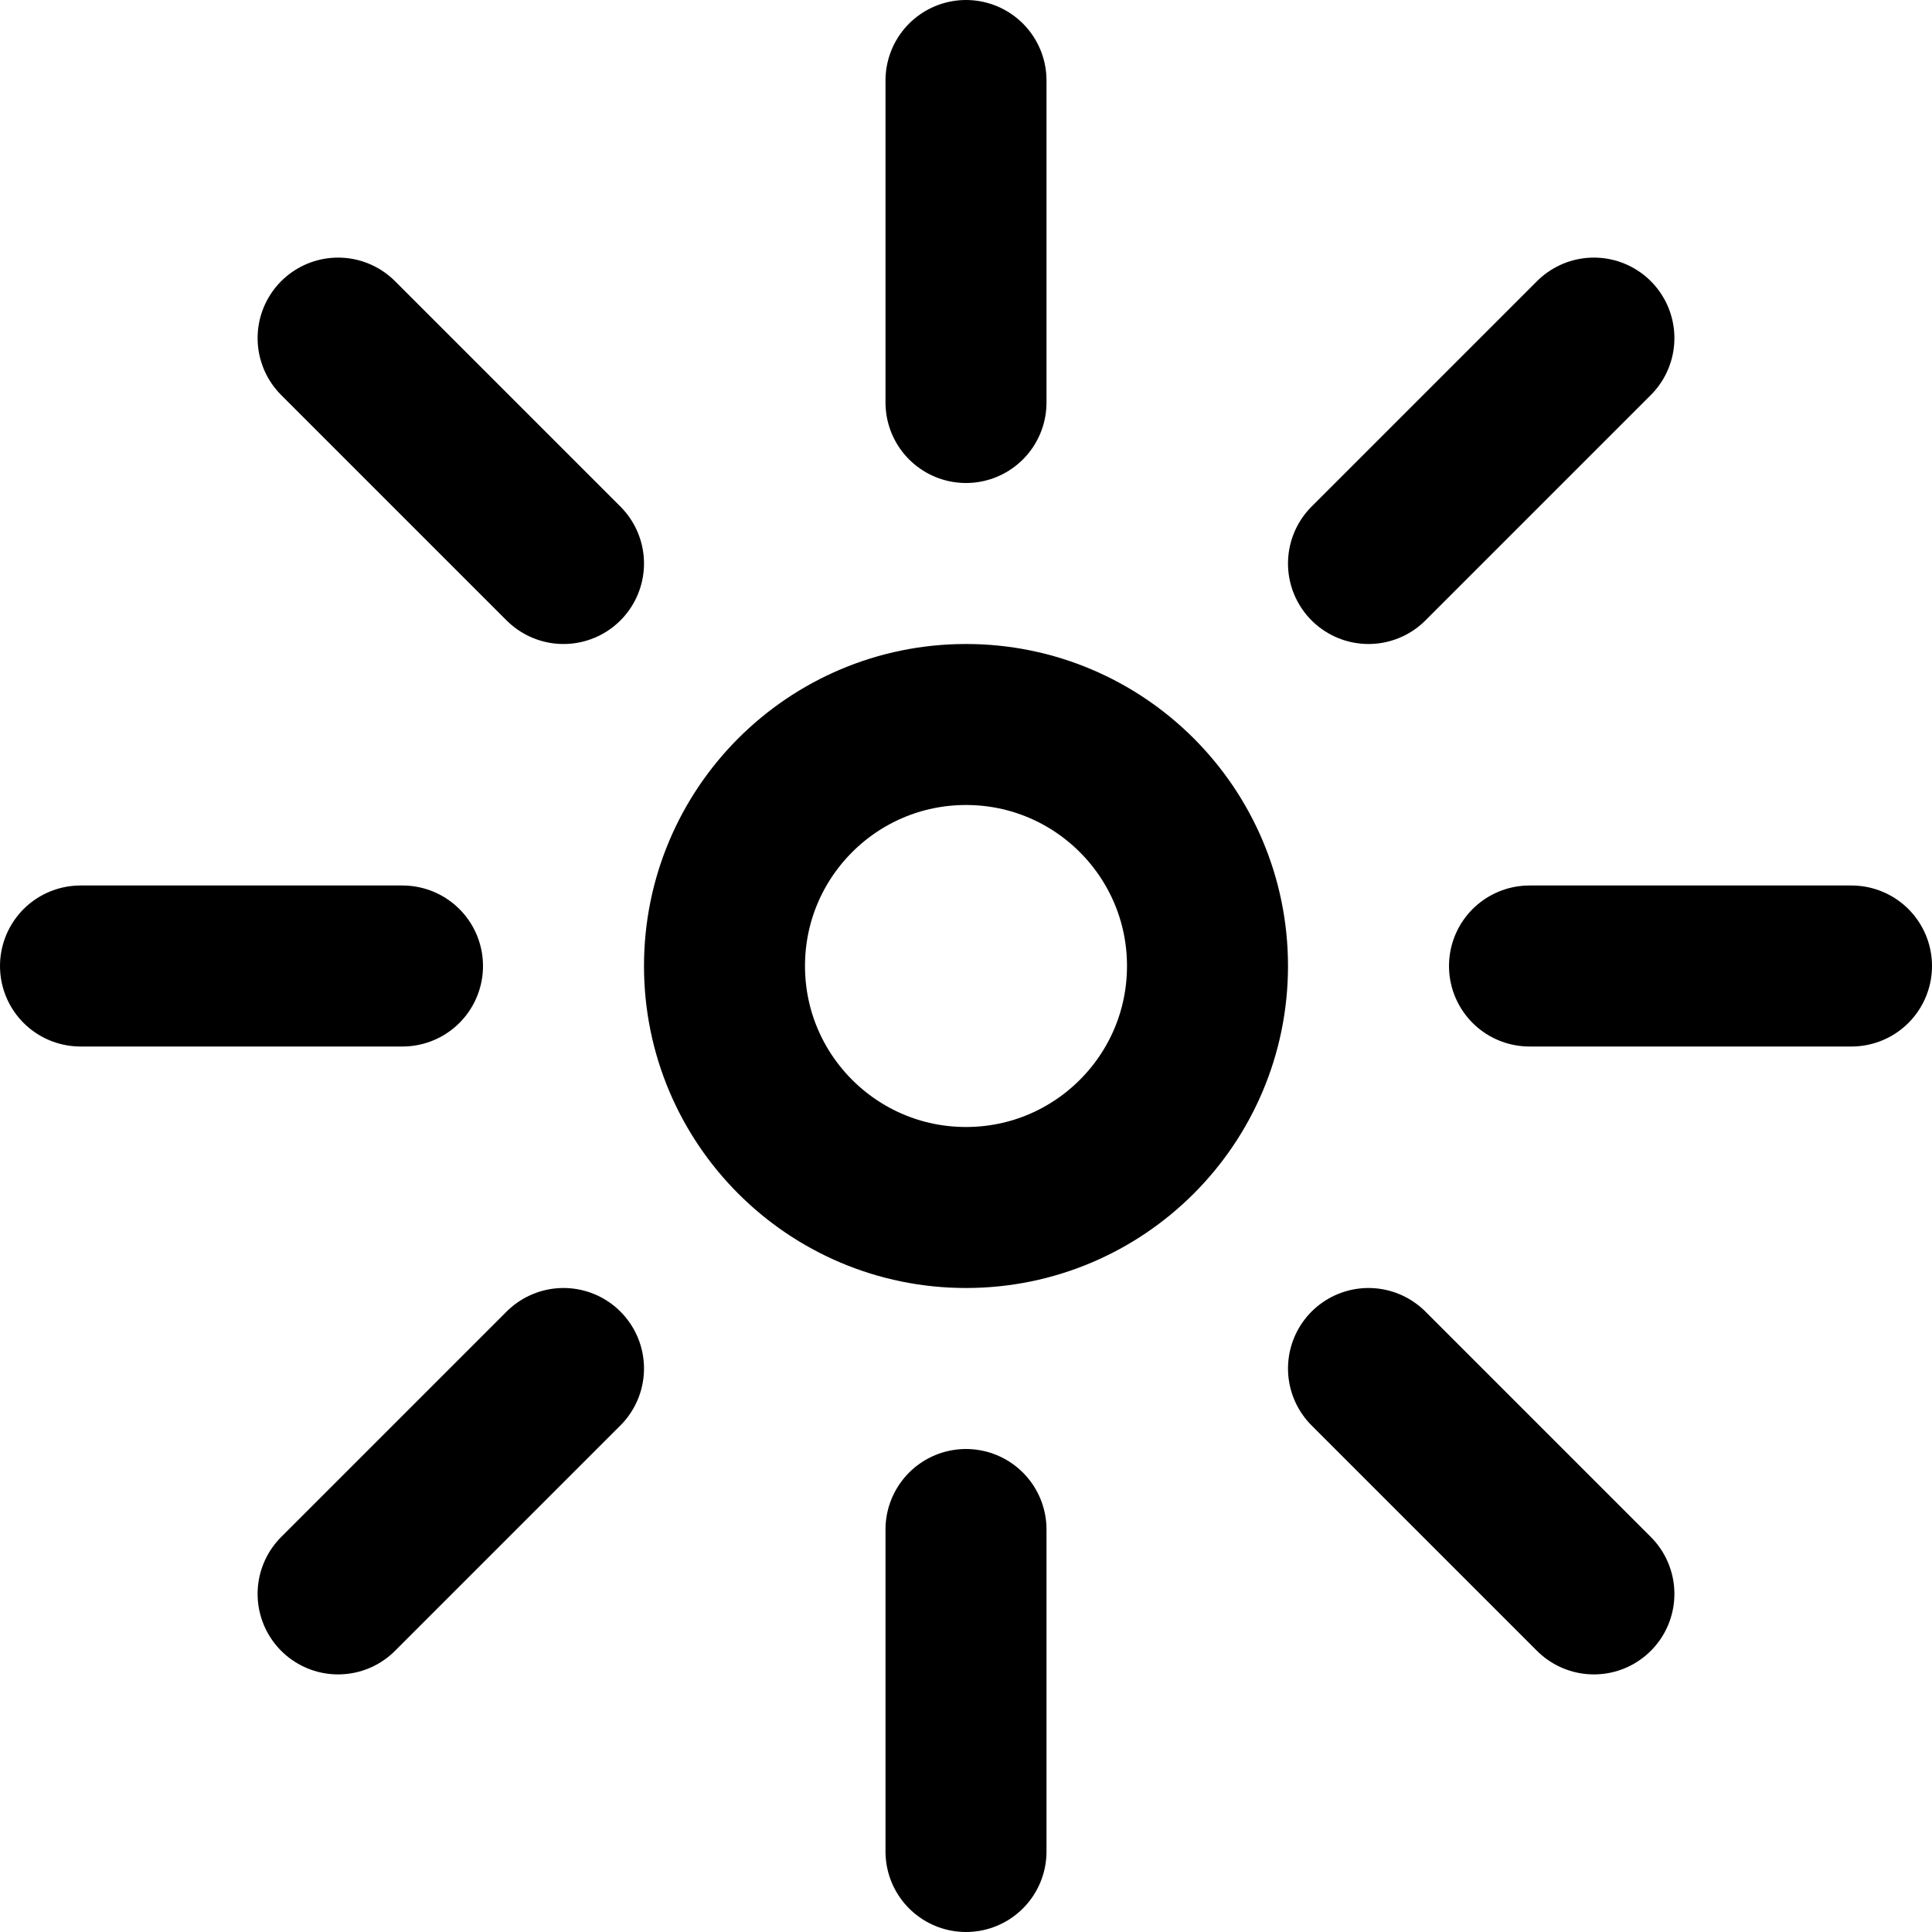
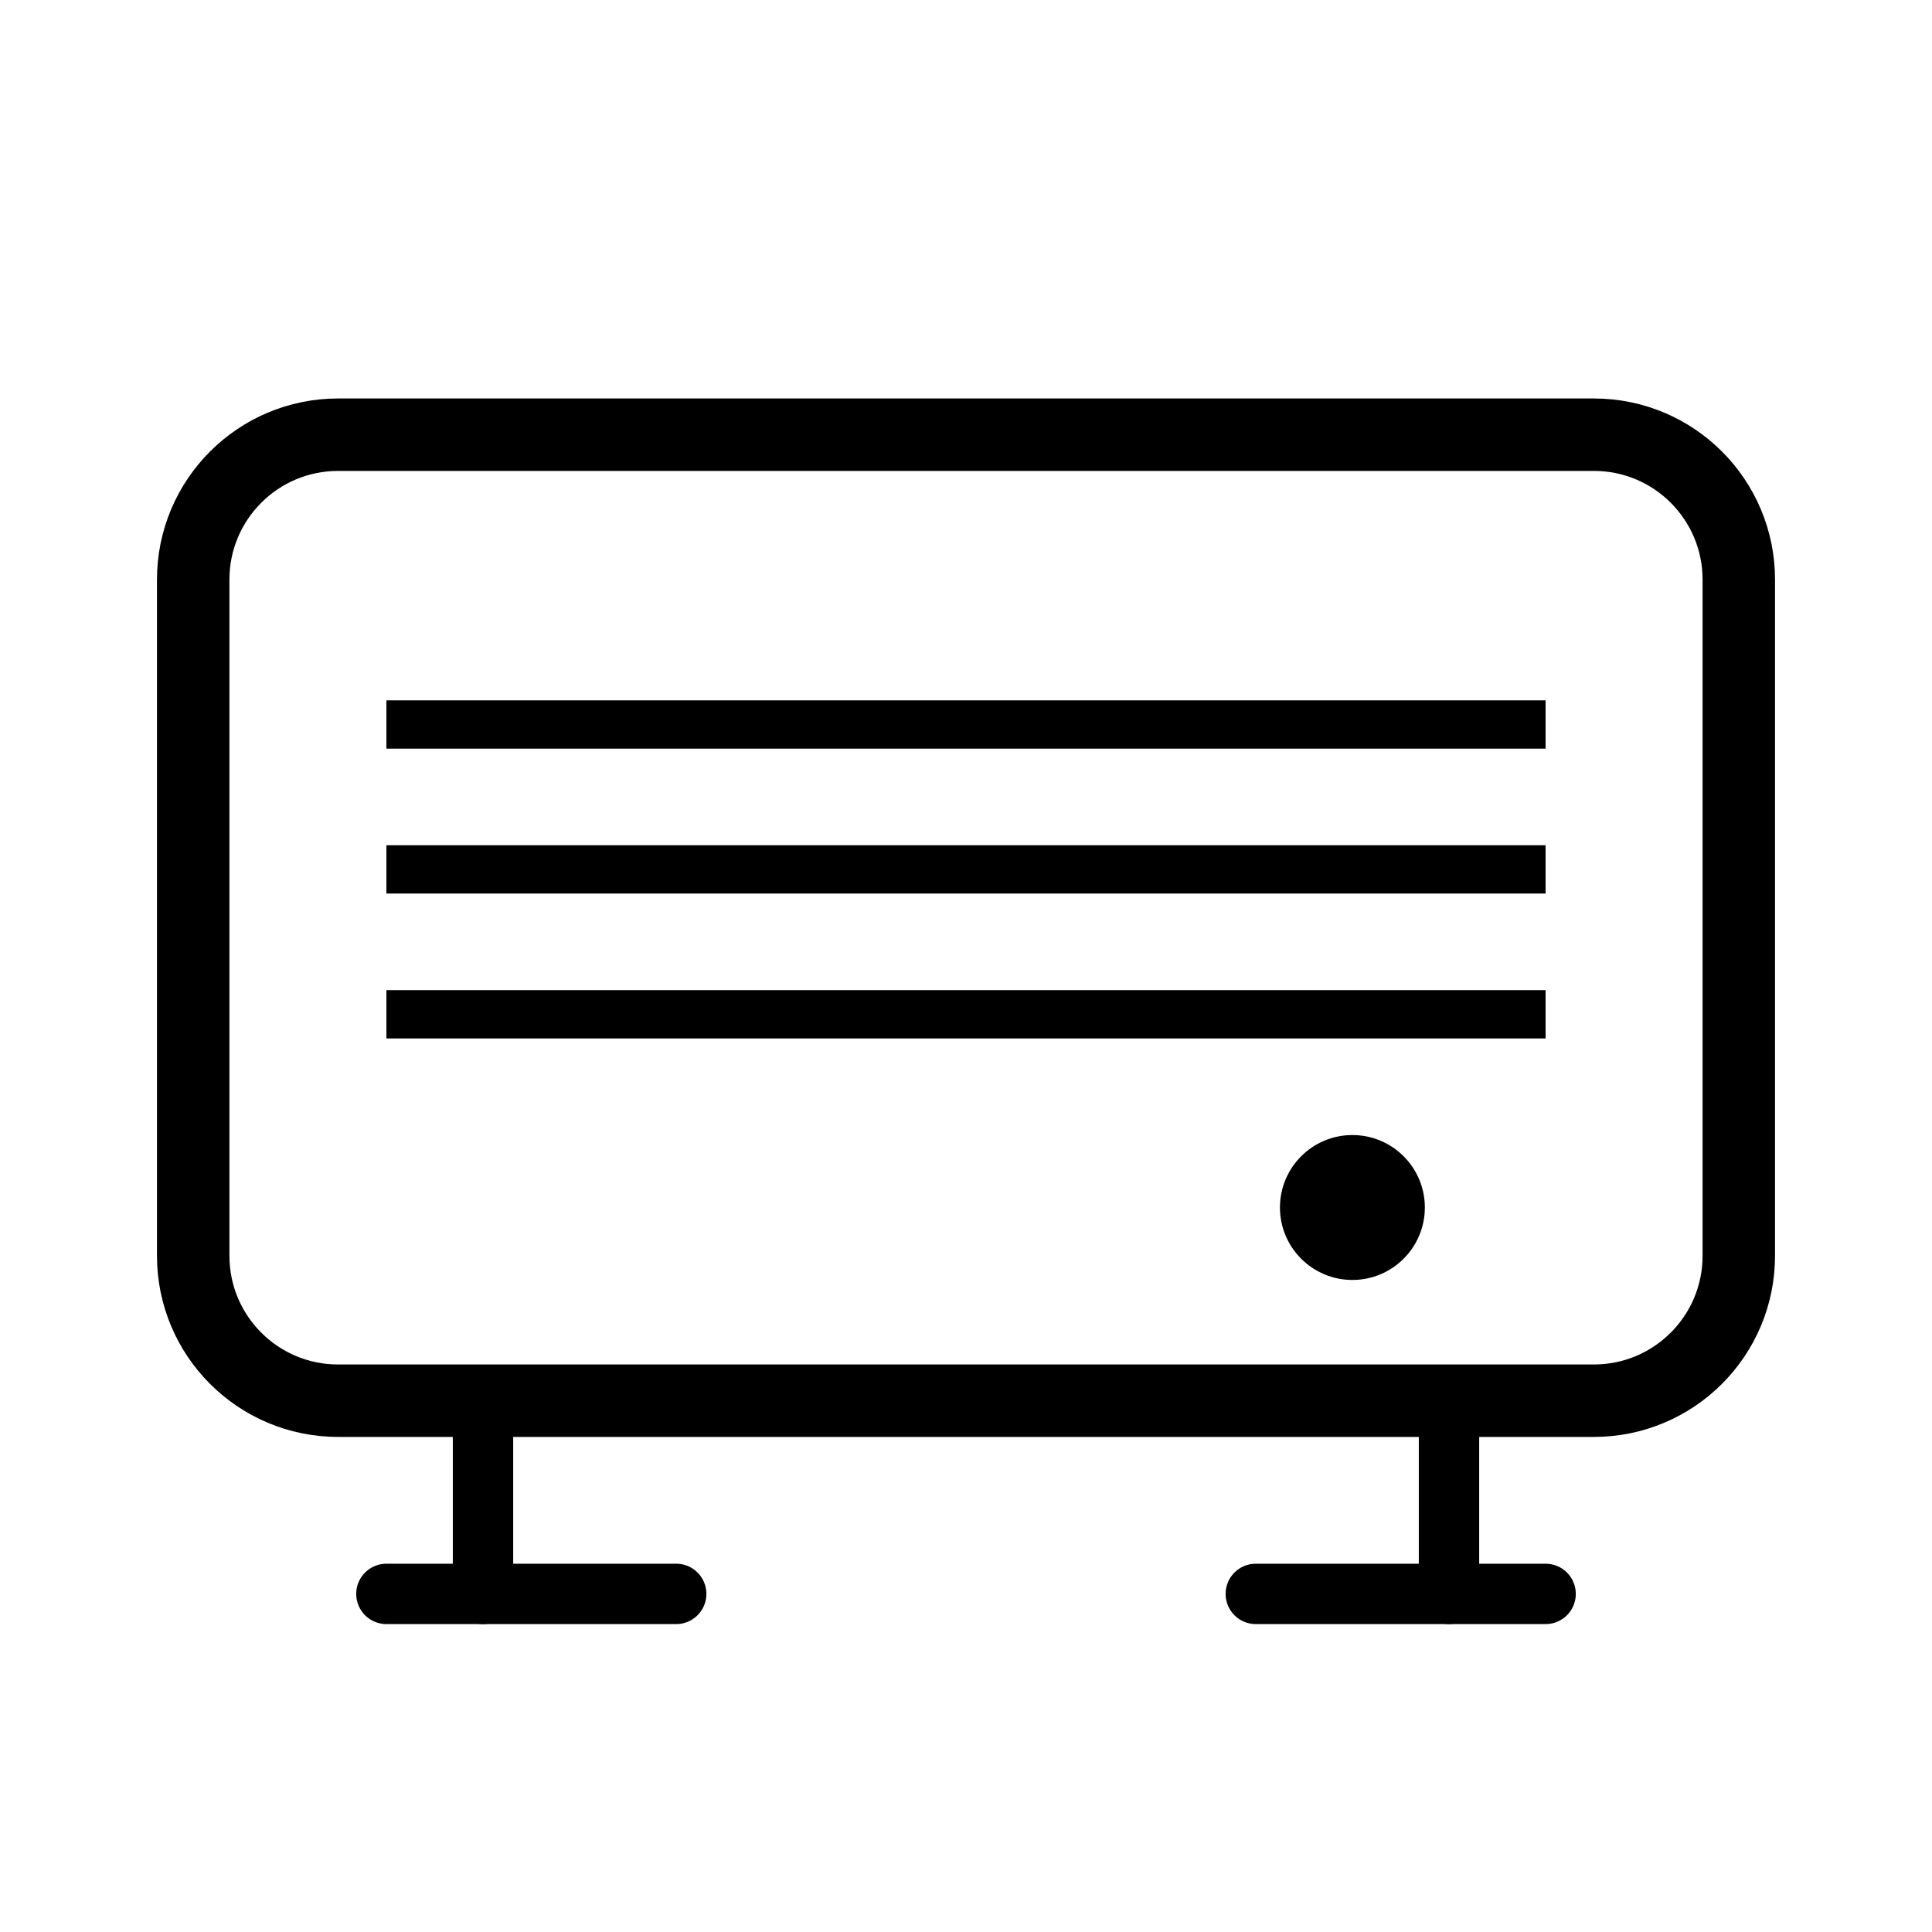
- <svg xmlns="http://www.w3.org/2000/svg" viewBox="0 0 24 24" fill="none" stroke="currentColor" stroke-width="2" stroke-linecap="round" stroke-linejoin="round">
-   <circle cx="12" cy="12" r="3" />
-   <path d="M12 1v4" />
-   <path d="M12 19v4" />
-   <path d="M1 12h4" />
-   <path d="M19 12h4" />
-   <path d="M4.2 4.2l2.8 2.8" />
-   <path d="M17 17l2.8 2.8" />
-   <path d="M19.8 4.2l-2.8 2.8" />
-   <path d="M7 17l-2.8 2.8" />
+ <svg xmlns="http://www.w3.org/2000/svg" viewBox="0 0 80 80" fill="none">
+   <rect x="8" y="18" width="64" height="40" rx="6" stroke="currentColor" stroke-width="3" />
+   <line x1="16" y1="30" x2="64" y2="30" stroke="currentColor" stroke-width="2" />
+   <line x1="16" y1="36" x2="64" y2="36" stroke="currentColor" stroke-width="2" />
+   <line x1="16" y1="42" x2="64" y2="42" stroke="currentColor" stroke-width="2" />
+   <circle cx="56" cy="50" r="3" fill="currentColor" />
+   <path d="M20 58v8" stroke="currentColor" stroke-width="2.5" stroke-linecap="round" />
+   <path d="M60 58v8" stroke="currentColor" stroke-width="2.5" stroke-linecap="round" />
+   <path d="M16 66h12" stroke="currentColor" stroke-width="2.5" stroke-linecap="round" />
+   <path d="M52 66h12" stroke="currentColor" stroke-width="2.5" stroke-linecap="round" />
</svg>
